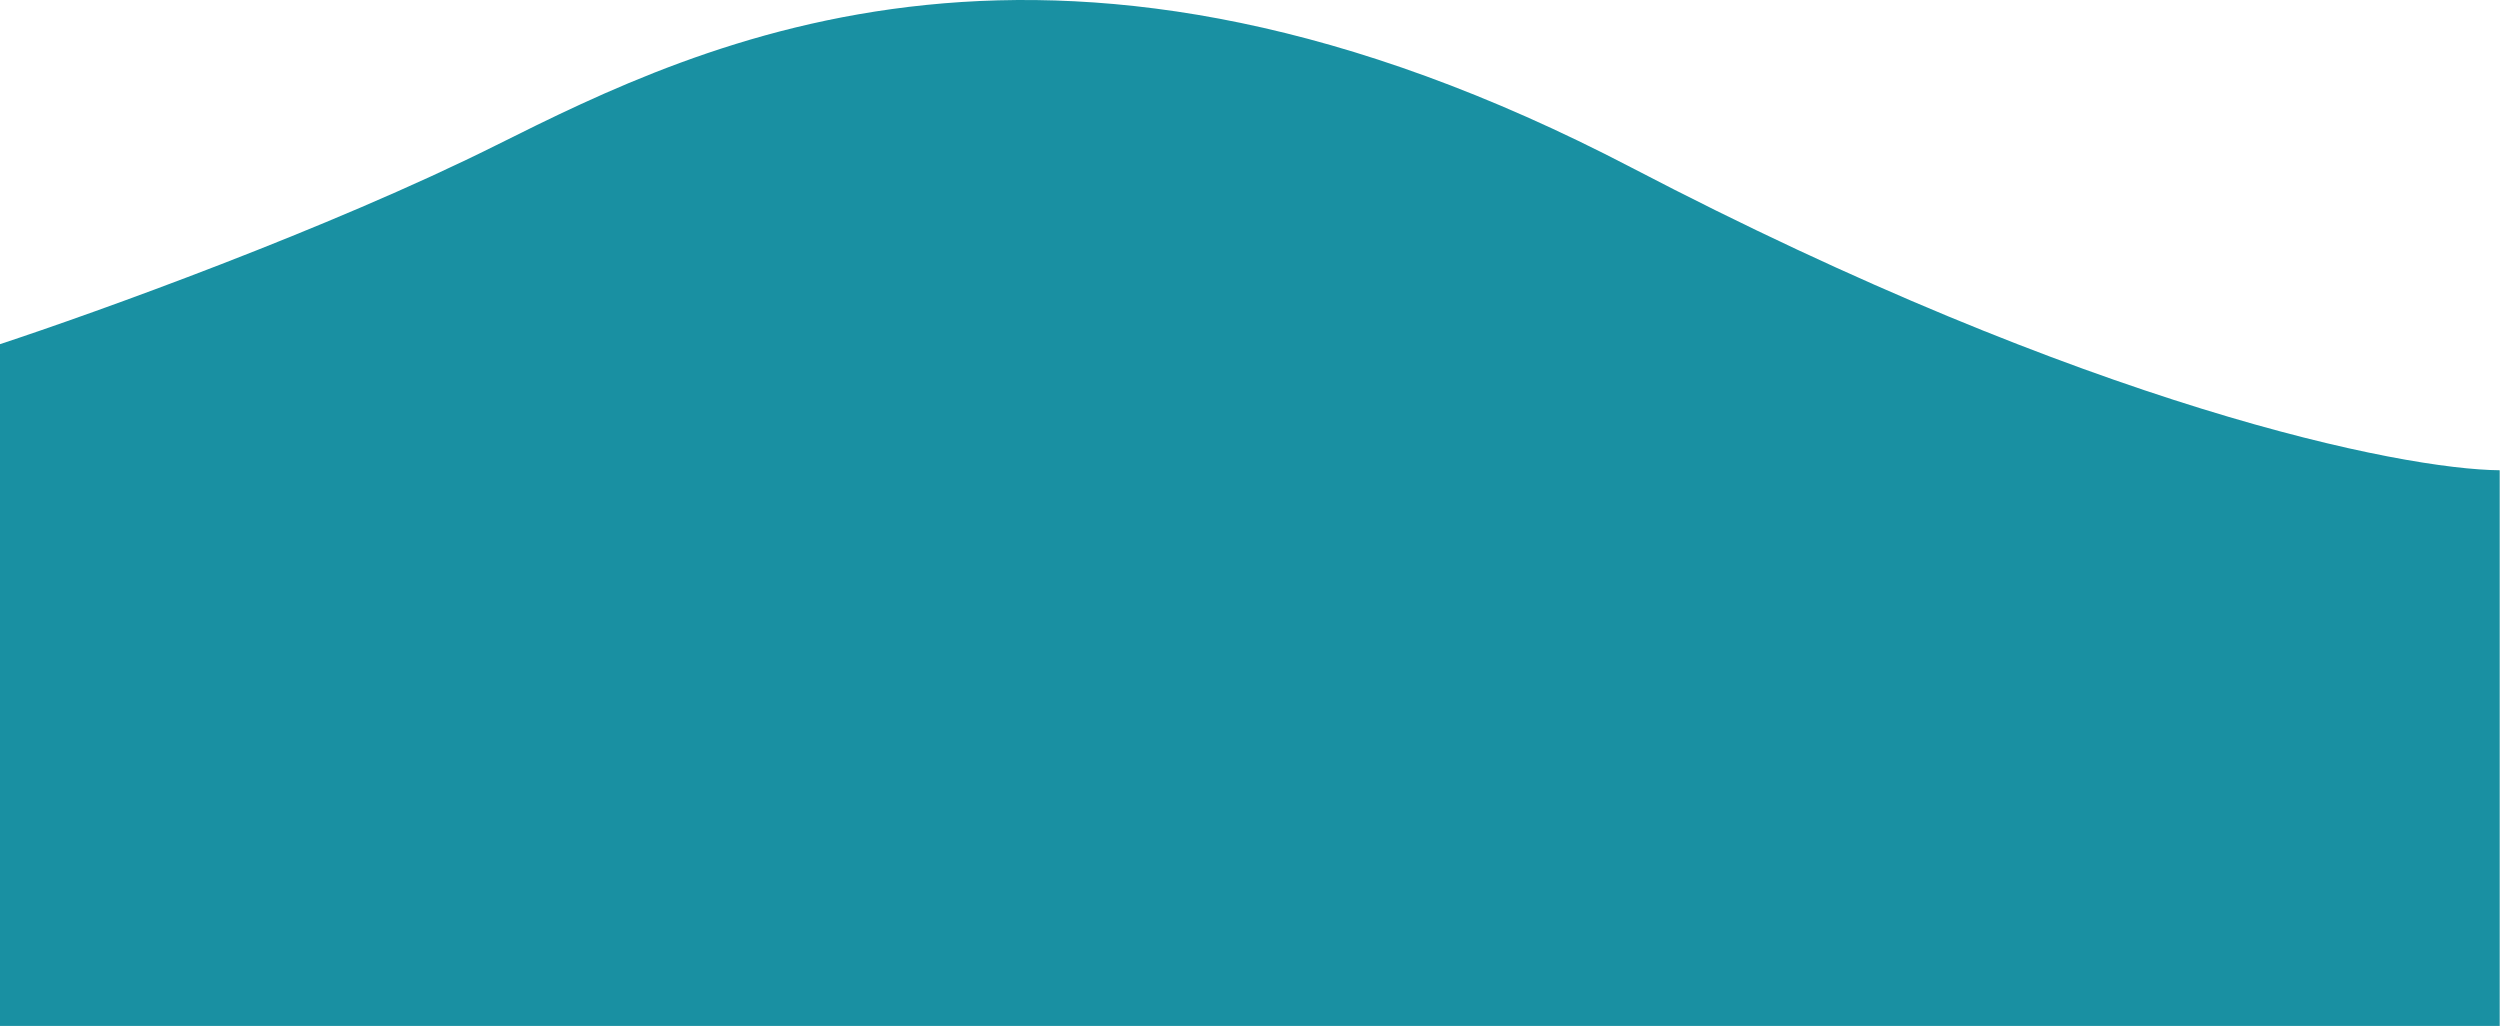
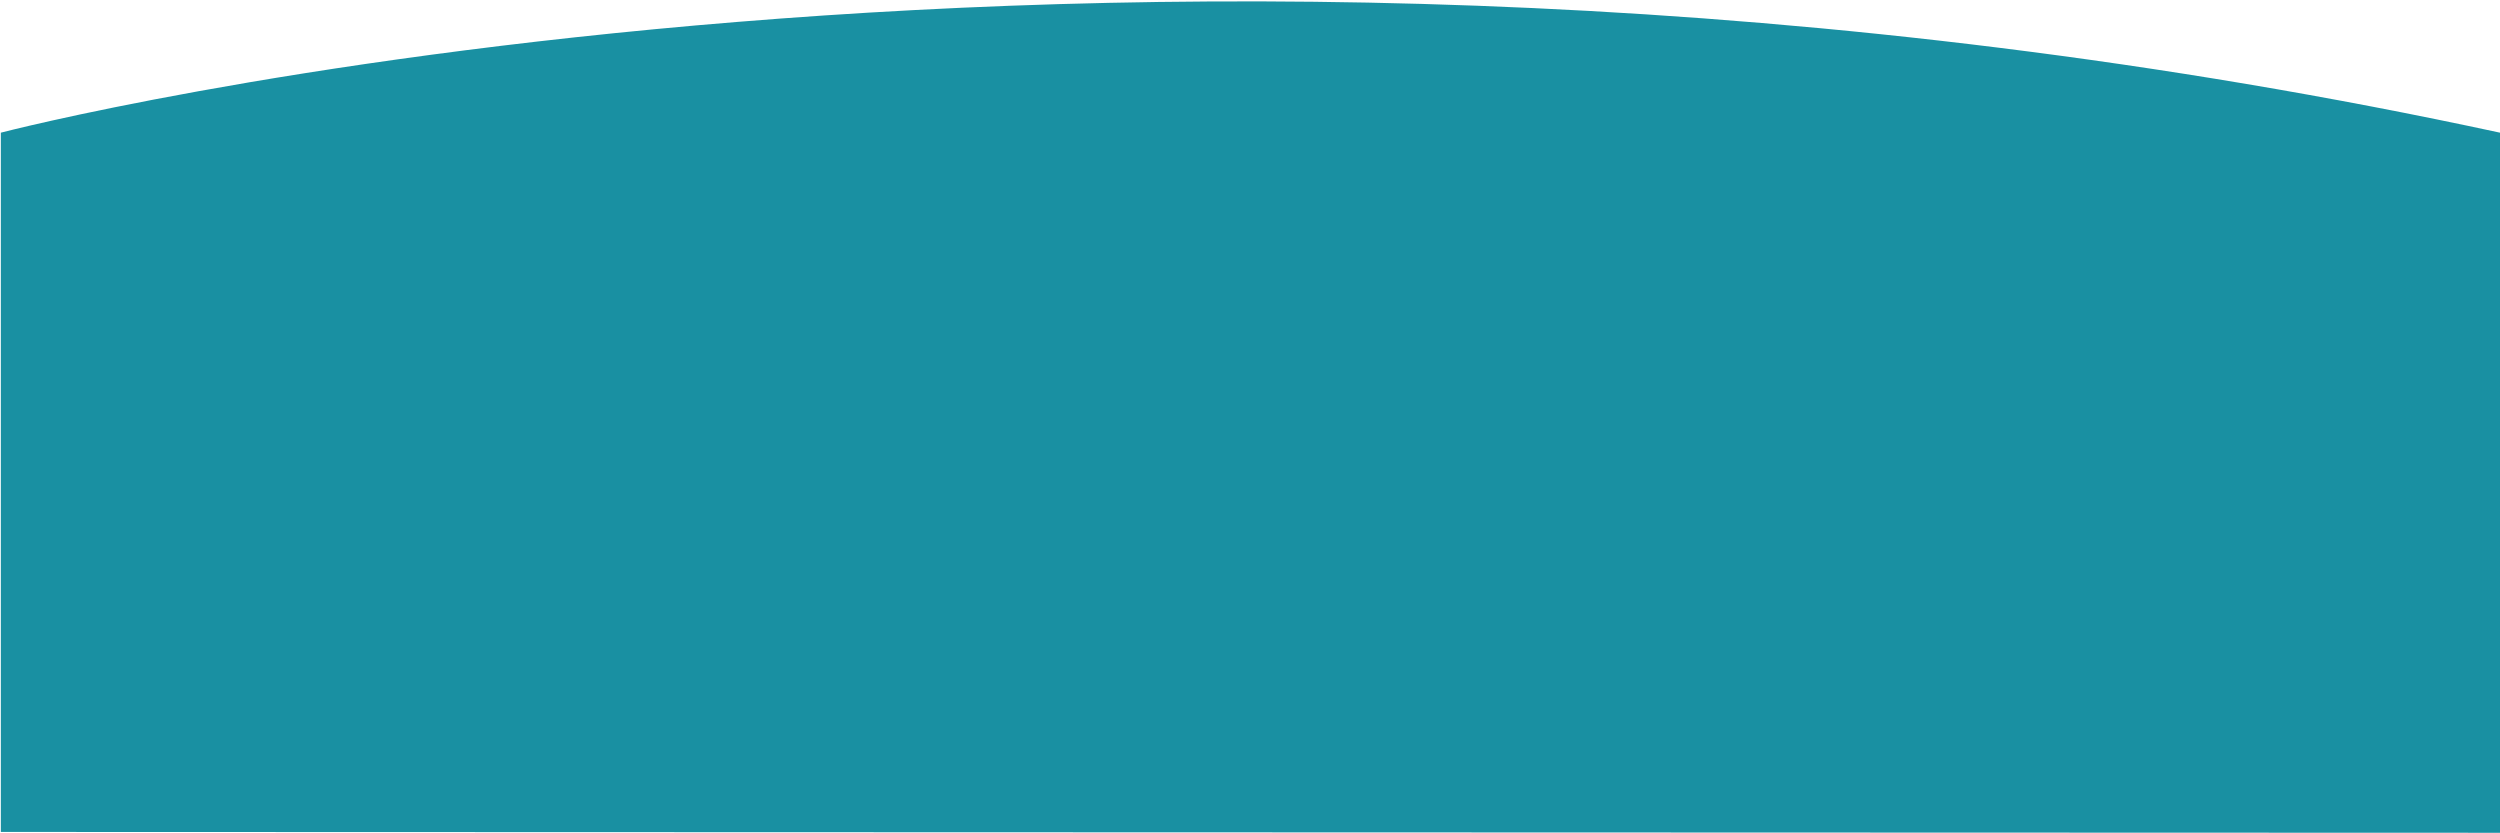
- <svg xmlns="http://www.w3.org/2000/svg" width="4094" height="1680" viewBox="0 0 4094 1680" fill="none">
-   <path d="M0 563.59V1680.09H4093.5V770.09C3933.67 768.757 3425.6 667.79 2672 274.59C1730 -216.91 1153.5 67.59 812 238.09C538.8 374.49 156.833 511.923 0 563.59Z" fill="#1990A2" />
+ <svg xmlns="http://www.w3.org/2000/svg" width="1498" height="499" viewBox="0 0 1498 499" fill="none">
+   <path d="M0.5 79.5V498.5L1498 499V79.5C678.5 -97.5 0.5 79.5 0.5 79.5Z" fill="#1990A2" />
</svg>
